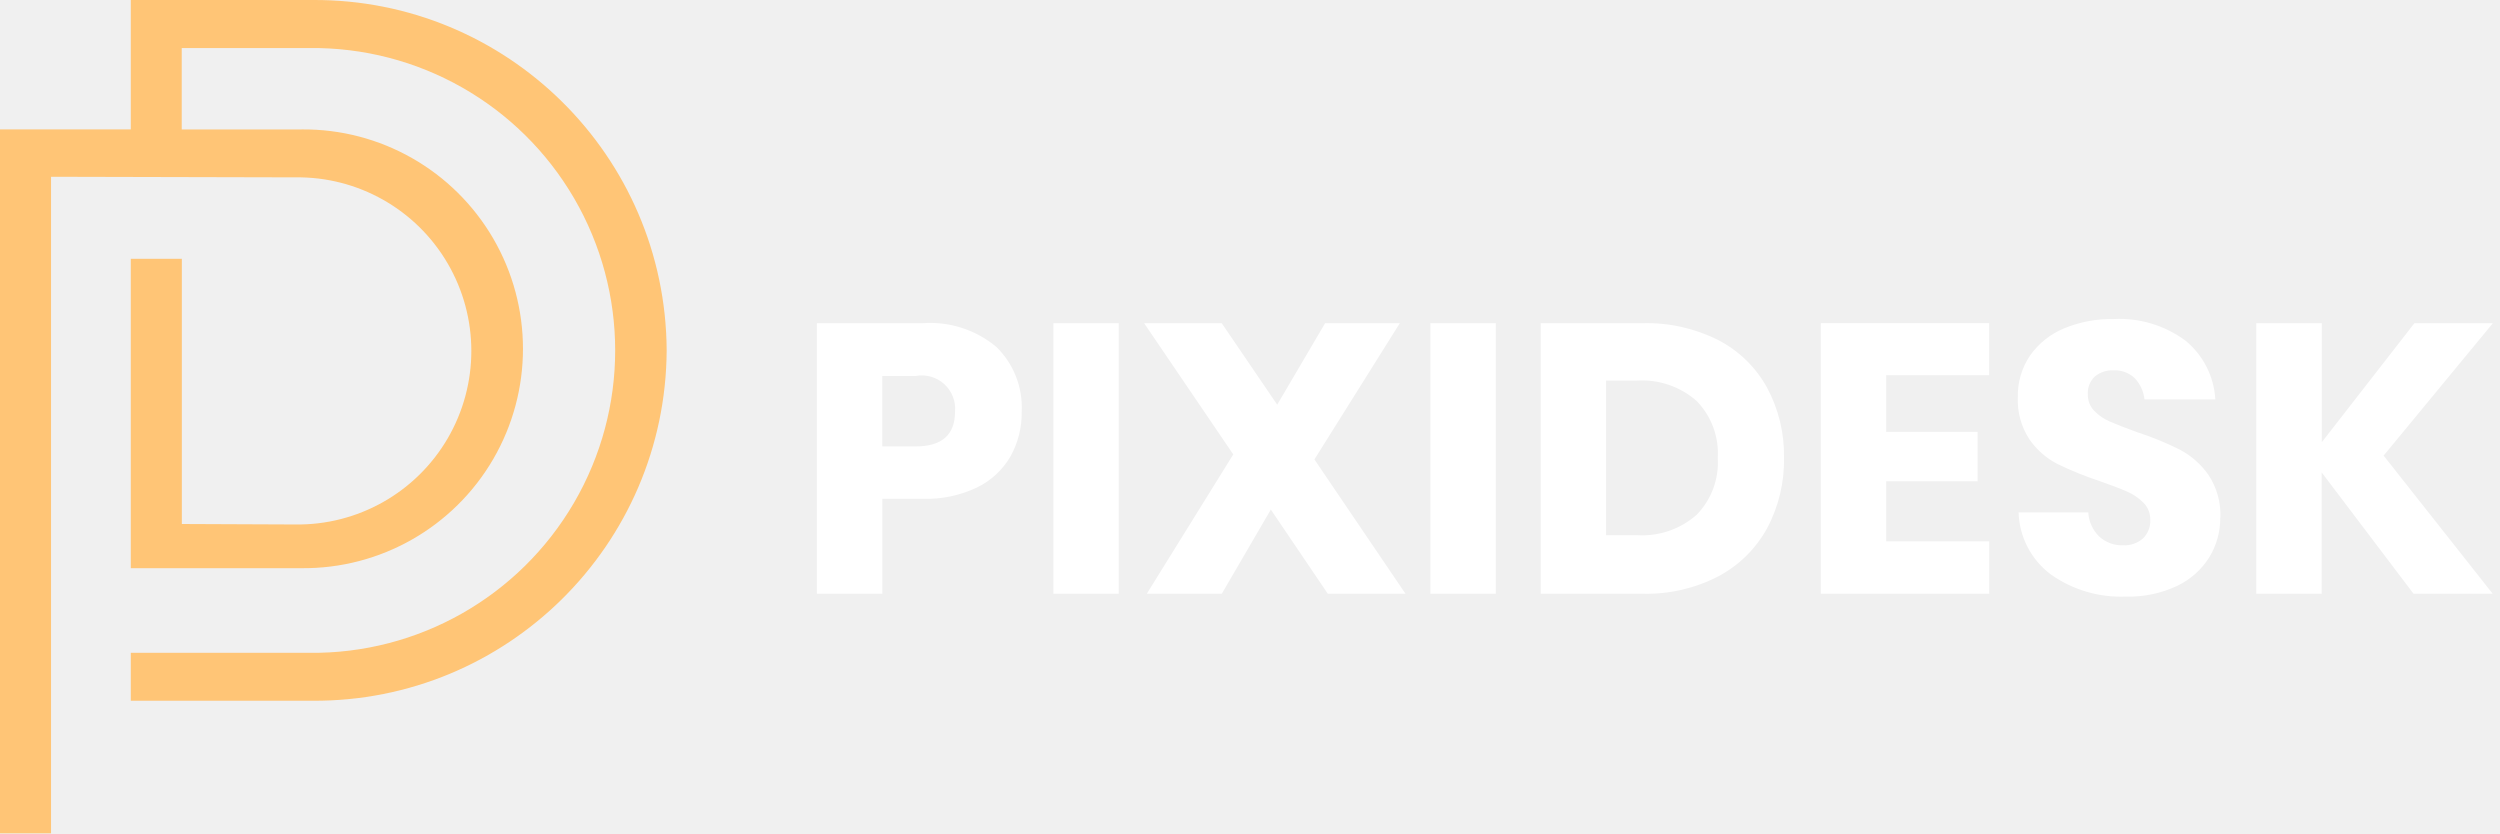
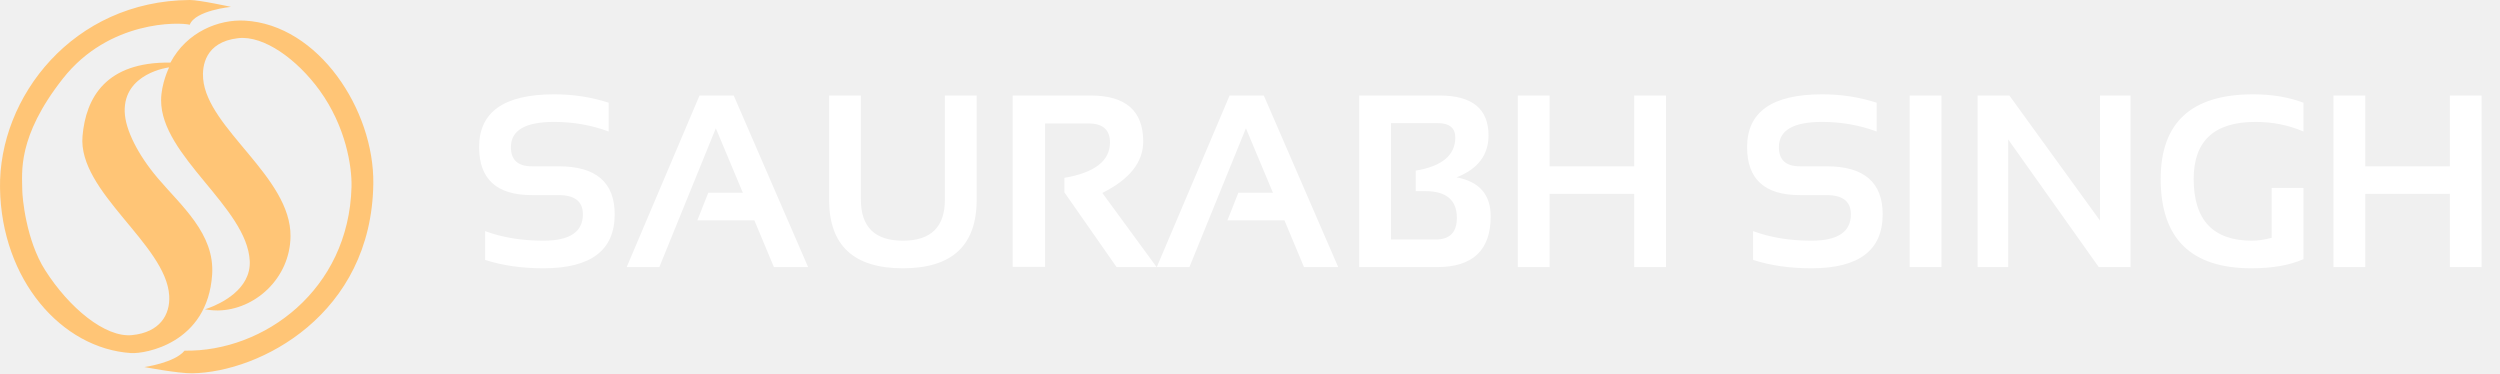
- <svg xmlns="http://www.w3.org/2000/svg" viewBox="0 0 120 40">
-   <path fill="#ffc576" fill-rule="evenodd" d="M14.469 6.212a10.531 10.531 0 1 1 0 21.061H6.278V12.424h2.45v12.728l5.435.023a8.332 8.332 0 1 0 0-16.662L2.45 8.485V40H0V6.212h6.278V0H15a16.907 16.907 0 0 1 17 16.818 16.907 16.907 0 0 1-17 16.818H6.278v-2.3h8.564a14.516 14.516 0 1 0 0-29.03H8.723v3.909h5.742Z" />
-   <path fill="#fff" fill-rule="evenodd" d="M44.3 23.944a5.663 5.663 0 0 0 2.59-.542 3.757 3.757 0 0 0 1.61-1.488 4.266 4.266 0 0 0 .542-2.158 4.061 4.061 0 0 0-1.212-3.1 4.942 4.942 0 0 0-3.53-1.143h-5.089V28.5h3.141v-4.556H44.3Zm-.35-2.516h-1.6v-3.38h1.6a1.6 1.6 0 0 1 1.892 1.708q0 1.672-1.892 1.672Zm6.613-5.915V28.5H53.7V15.513h-3.136ZM67.464 28.5l-4.372-6.448 4.1-6.54h-3.586l-2.3 3.913-2.664-3.913h-3.725l4.28 6.3-4.151 6.688h3.6L61 24.459l2.735 4.041h3.729Zm1.194-12.987V28.5H71.8V15.513h-3.142Zm16.974 6.466a6.84 6.84 0 0 0-.817-3.38 5.641 5.641 0 0 0-2.342-2.278 7.626 7.626 0 0 0-3.619-.808h-4.9V28.5h4.9a7.5 7.5 0 0 0 3.61-.827 5.728 5.728 0 0 0 2.351-2.306 6.891 6.891 0 0 0 .817-3.389Zm-7.054 3.711H77.09v-7.422h1.488a3.97 3.97 0 0 1 2.856.974 3.605 3.605 0 0 1 1.019 2.737 3.6 3.6 0 0 1-1.019 2.737 3.969 3.969 0 0 1-2.856.974Zm16.9-7.679v-2.5H87.4V28.5h8.083v-2.517h-4.947V23.1h4.39v-2.37h-4.39v-2.719h4.942Zm11.1 6.834a3.442 3.442 0 0 0-.578-2.058 3.9 3.9 0 0 0-1.36-1.2 14.515 14.515 0 0 0-2.039-.836q-.862-.312-1.322-.514a2.3 2.3 0 0 1-.763-.524 1.1 1.1 0 0 1-.3-.781 1.079 1.079 0 0 1 .34-.863 1.317 1.317 0 0 1 .891-.294 1.38 1.38 0 0 1 1.02.377 1.748 1.748 0 0 1 .468 1.02h3.4a3.925 3.925 0 0 0-1.442-2.829 5.332 5.332 0 0 0-3.444-1.029 5.931 5.931 0 0 0-2.379.45 3.738 3.738 0 0 0-1.626 1.3 3.417 3.417 0 0 0-.588 2 3.4 3.4 0 0 0 .56 2.03 3.7 3.7 0 0 0 1.341 1.176 16.2 16.2 0 0 0 2.011.817q.846.294 1.323.505a2.521 2.521 0 0 1 .8.542 1.14 1.14 0 0 1 .322.827 1.16 1.16 0 0 1-.349.882 1.335 1.335 0 0 1-.956.331 1.61 1.61 0 0 1-1.148-.423 1.759 1.759 0 0 1-.523-1.157h-3.345a3.859 3.859 0 0 0 1.543 2.976 5.817 5.817 0 0 0 3.6 1.066 5.439 5.439 0 0 0 2.471-.514 3.693 3.693 0 0 0 1.543-1.378 3.58 3.58 0 0 0 .523-1.892Zm13.08-9.332h-3.766l-4.446 5.713v-5.713H108.3V28.5h3.141v-5.823l4.409 5.823h3.8l-5.236-6.631Z" />
+ <svg xmlns="http://www.w3.org/2000/svg" viewBox="0 0 234 35" fill="none">
+   <path fill="#ffc576" d="M15.829 6.305C15.829 6.305 11.551 6.825 11.673 10.474C11.728 12.142 12.912 14.49 14.772 16.68C16.984 19.285 20.108 21.88 19.857 25.697C19.432 32.164 13.544 33.133 12.265 33.048C5.751 32.616 0.145 26.184 0.002 17.629C-0.141 9.073 6.85 0.079 17.759 4.74625e-05C18.65 -0.006 21.62 0.643 21.62 0.643C21.62 0.643 18.274 0.97 17.759 2.316C16.787 2.068 10.2 1.874 5.887 7.353C1.573 12.832 2.082 16.191 2.083 17.759C2.083 18.456 2.434 22.471 4.219 25.279C6.473 28.827 9.856 31.613 12.355 31.367C14.952 31.111 15.944 29.467 15.838 27.674C15.554 22.874 7.269 17.954 7.723 12.739C8.037 9.133 9.922 5.771 15.954 5.859C17.478 2.97 20.491 1.798 22.907 1.93C29.805 2.308 35.042 10.289 34.942 17.213C34.765 29.428 24.358 34.839 17.987 34.94C16.697 34.96 13.513 34.357 13.513 34.357C13.513 34.357 16.351 33.959 17.274 32.822C24.694 32.946 32.65 27.143 32.902 17.5C32.952 15.569 32.36 11.84 29.925 8.472C27.816 5.555 24.694 3.298 22.293 3.573C19.162 3.932 18.918 6.231 19.012 7.36C19.401 12.051 27.249 16.559 27.192 22.123C27.15 26.061 23.856 29.013 20.393 29.059C19.793 29.067 19.175 28.952 19.175 28.952C19.175 28.952 19.322 28.91 19.56 28.821C20.623 28.426 23.509 27.099 23.376 24.42C23.129 19.413 15.059 14.61 15.079 9.372C15.086 7.817 15.829 6.305 15.829 6.305Z" />
+   <path d="M45.406 24.326V21.631C47.016 22.23 48.835 22.529 50.864 22.529C53.327 22.529 54.559 21.706 54.559 20.059C54.559 18.861 53.803 18.262 52.29 18.262H49.775C46.488 18.262 44.845 16.764 44.845 13.77C44.845 10.475 47.184 8.828 51.864 8.828C53.66 8.828 55.364 9.09 56.974 9.614V12.31C55.364 11.711 53.66 11.411 51.864 11.411C49.168 11.411 47.821 12.197 47.821 13.77C47.821 14.967 48.472 15.566 49.775 15.566H52.29C55.787 15.566 57.535 17.064 57.535 20.059C57.535 23.428 55.311 25.112 50.864 25.112C48.835 25.112 47.016 24.85 45.406 24.326ZM61.713 25H58.658L65.475 8.94H68.676L75.638 25H72.438L70.607 20.62H65.273L66.295 18.037H69.529L67.002 12.006L61.713 25ZM77.604 18.689V8.94H80.58V18.689C80.58 21.249 81.89 22.529 84.511 22.529C87.131 22.529 88.441 21.249 88.441 18.689V8.94H91.417V18.689C91.417 22.971 89.115 25.112 84.511 25.112C79.906 25.112 77.604 22.971 77.604 18.689ZM94.787 24.978V8.94H102.086C105.366 8.94 107.005 10.374 107.005 13.242C107.005 15.181 105.729 16.787 103.176 18.06L108.263 25H104.512L99.627 18.003V16.645C102.472 16.158 103.894 15.054 103.894 13.332C103.894 12.149 103.228 11.557 101.895 11.557H97.819V24.978H94.787ZM111.329 25H108.274L115.091 8.94H118.292L125.255 25H122.054L120.223 20.62H114.889L115.911 18.037H119.145L116.618 12.006L111.329 25ZM127.22 25V8.94H134.744C137.799 8.94 139.326 10.187 139.326 12.68C139.326 14.507 138.331 15.813 136.339 16.6C138.465 16.997 139.529 18.213 139.529 20.25C139.529 23.417 137.855 25 134.509 25H127.22ZM134.385 22.417C135.703 22.417 136.362 21.743 136.362 20.396C136.362 18.726 135.377 17.891 133.408 17.891H132.51V15.971C134.98 15.559 136.216 14.526 136.216 12.871C136.216 11.973 135.662 11.524 134.554 11.524H130.196V22.417H134.385ZM142.067 25V8.94H145.043V15.566H152.96V8.94H155.936V25H152.96V18.149H145.043V25H142.067ZM164.09 24.326V21.631C165.699 22.23 167.519 22.529 169.548 22.529C172.011 22.529 173.243 21.706 173.243 20.059C173.243 18.861 172.486 18.262 170.974 18.262H168.458C165.172 18.262 163.528 16.764 163.528 13.77C163.528 10.475 165.868 8.828 170.547 8.828C172.344 8.828 174.047 9.09 175.657 9.614V12.31C174.047 11.711 172.344 11.411 170.547 11.411C167.852 11.411 166.504 12.197 166.504 13.77C166.504 14.967 167.156 15.566 168.458 15.566H170.974C174.47 15.566 176.219 17.064 176.219 20.059C176.219 23.428 173.995 25.112 169.548 25.112C167.519 25.112 165.699 24.85 164.09 24.326ZM181.722 8.94V25H178.745V8.94H181.722ZM185.102 25V8.94H188.078L196.557 20.643V8.94H199.421V25H196.445L187.966 13.051V25H185.102ZM215.604 24.259C214.309 24.828 212.688 25.112 210.741 25.112C205.073 25.112 202.24 22.323 202.24 16.746C202.24 11.467 205.122 8.828 210.887 8.828C212.646 8.828 214.219 9.09 215.604 9.614V12.31C214.219 11.711 212.721 11.411 211.112 11.411C207.256 11.411 205.328 13.189 205.328 16.746C205.328 20.602 207.147 22.529 210.786 22.529C211.325 22.529 211.939 22.439 212.628 22.26V17.588H215.604V24.259ZM218.411 25V8.94H221.388V15.566H229.305V8.94H232.281V25H229.305V18.149H221.388V25H218.411Z" fill="#fff" />
</svg>
